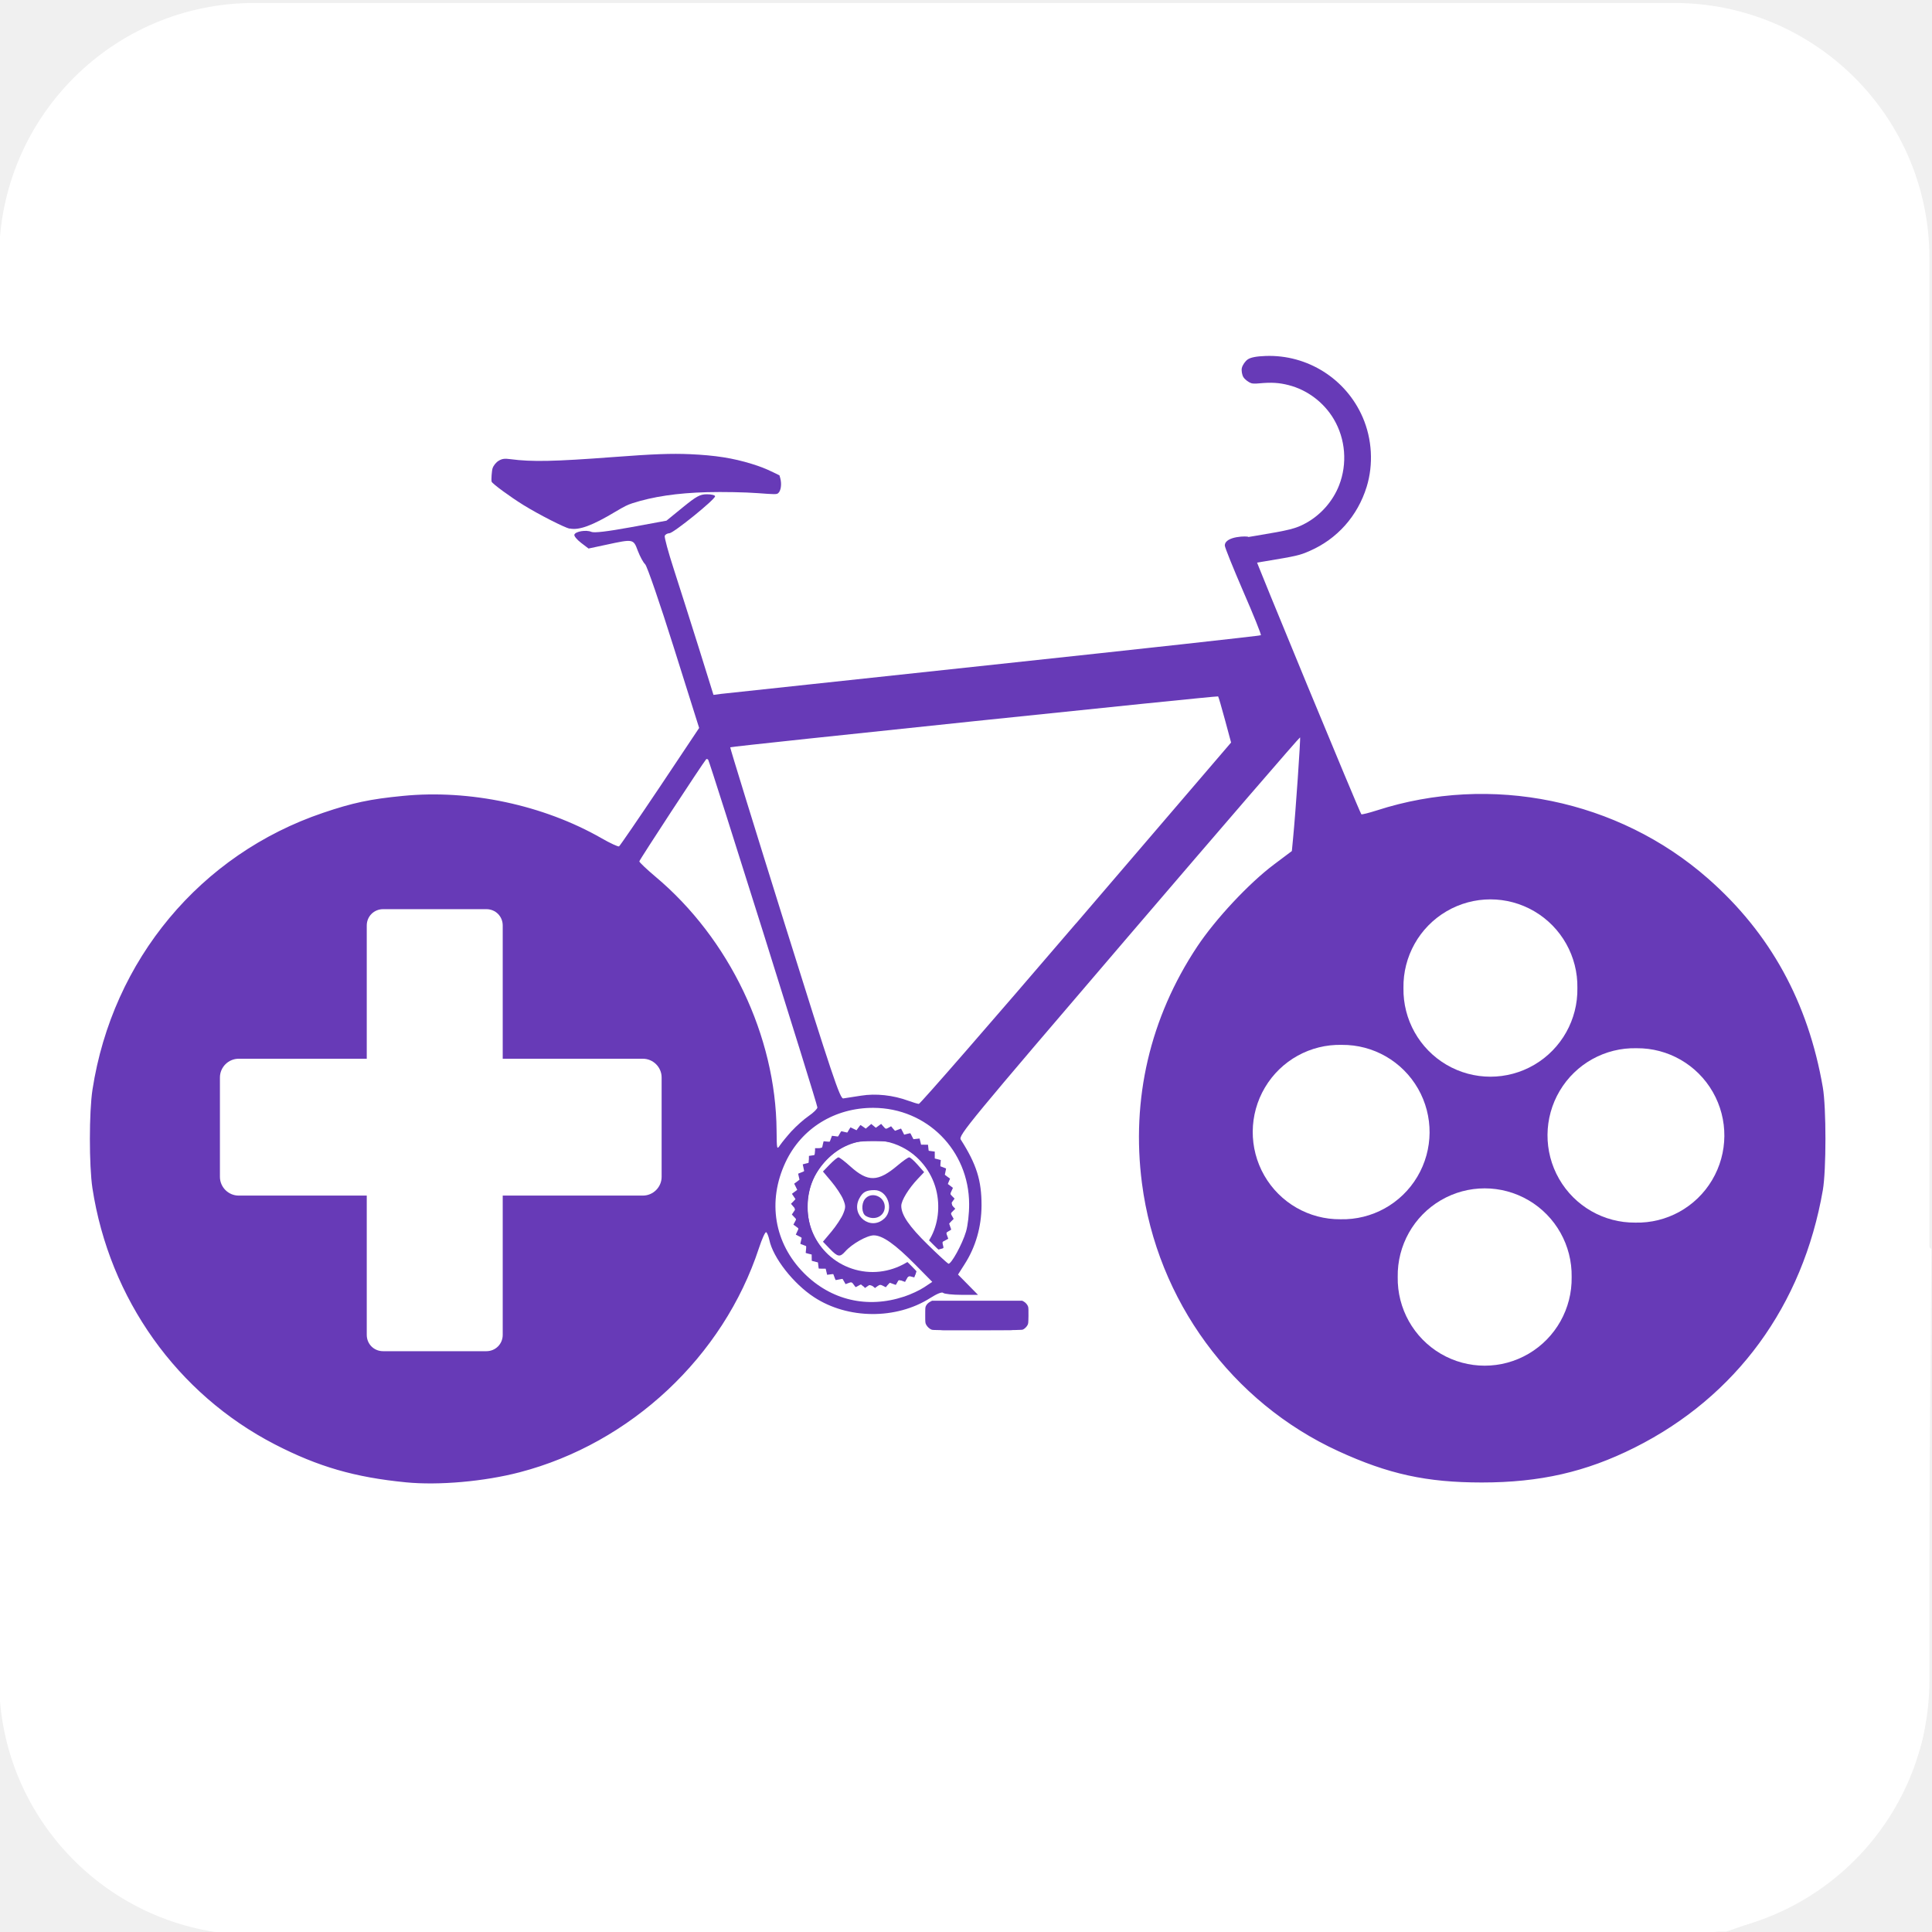
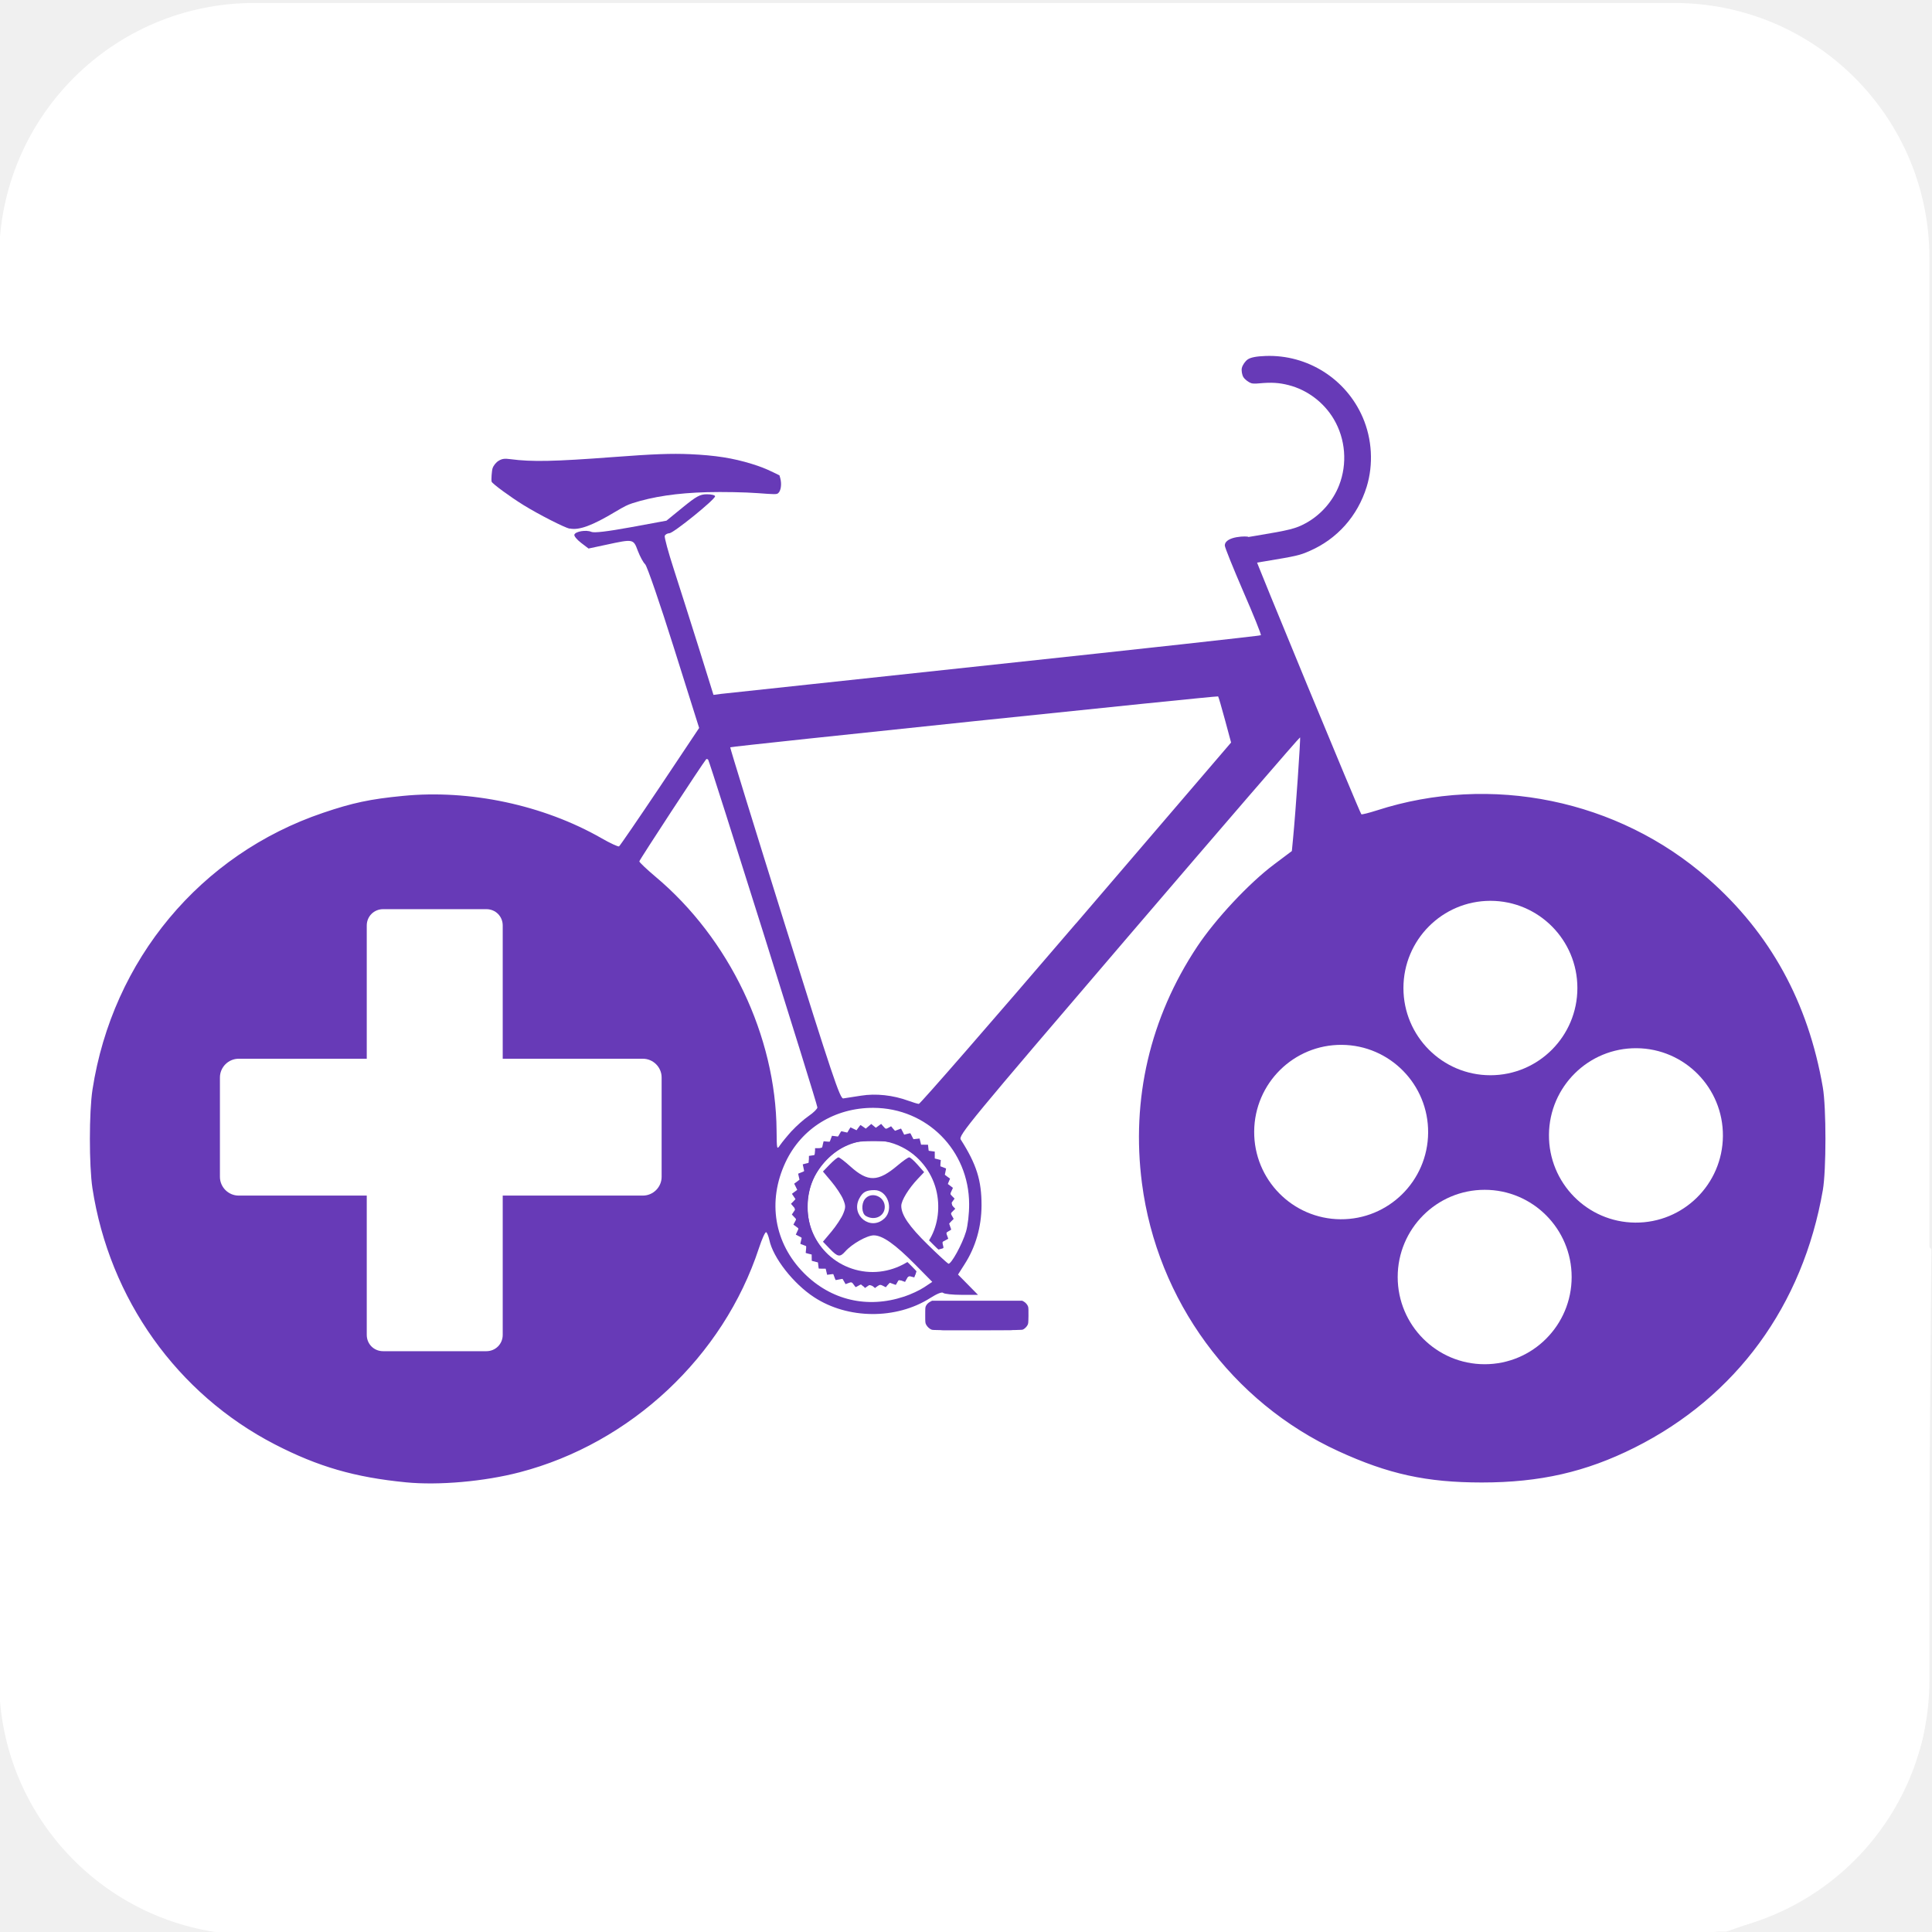
<svg xmlns="http://www.w3.org/2000/svg" id="svg15712" viewBox="0 0 24 24" version="1.1" width="100%" height="100%">
  <defs id="defs9" />
  <g id="layer3" style="display:inline" transform="translate(0,-76)">
    <rect style="fill:#ffffff;fill-opacity:1;stroke:none" id="rect3004" width="23.979" height="24" x="-0.011" y="76.037" ry="3.17" />
    <path style="fill:#ffffff;fill-opacity:1;stroke:none" d="m 7.352,97.44 c -3.114,-3.381 -2.865,-3.102 -2.737,-3.066 0.226,0.063 0.925,0.08 1.289,0.032 1.561,-0.209 2.837,-1.218 3.465,-2.74 l 0.137,-0.332 0.098,0.211 c 0.127,0.276 0.397,0.542 0.681,0.672 0.275,0.126 0.763,0.144 1.017,0.038 0.087,-0.036 0.164,-0.066 0.171,-0.066 0.007,0 0.019,0.072 0.027,0.16 l 0.013,0.16 0.615,0 0.615,0 0.014,-0.12 c 0.025,-0.22 -0.034,-0.242 -0.641,-0.242 -0.304,0 -0.54,-0.014 -0.523,-0.031 0.017,-0.017 0.149,-0.025 0.294,-0.018 l 0.262,0.013 -0.118,-0.124 -0.118,-0.124 0.131,-0.28 c 0.111,-0.238 0.131,-0.331 0.131,-0.611 0,-0.28 -0.019,-0.369 -0.124,-0.582 l -0.124,-0.251 0.146,-0.191 c 0.177,-0.233 1.522,-1.813 2.961,-3.48 0.863,-0.999 1.066,-1.213 1.077,-1.135 0.008,0.053 -0.006,0.357 -0.031,0.674 -0.041,0.526 -0.054,0.583 -0.141,0.641 -0.053,0.035 -0.288,0.257 -0.523,0.494 -0.595,0.599 -0.929,1.165 -1.134,1.919 -0.436,1.606 0.176,3.425 1.5,4.46 0.407,0.318 1.142,0.678 1.632,0.799 0.44,0.109 1.337,0.131 1.79,0.044 1.023,-0.196 1.987,-0.795 2.603,-1.617 0.503,-0.671 0.848,-1.597 0.848,-2.277 0,-0.152 0.015,-0.286 0.033,-0.297 0.018,-0.011 0.247,0.213 0.509,0.497 0.262,0.285 0.547,0.592 0.635,0.683 l 0.16,0.165 -0.023,2.941 c -0.023,2.905 -0.024,2.945 -0.12,3.26 -0.309,1.022 -1.057,1.803 -2.064,2.157 l -0.34,0.119 -5.857,0.011 -5.857,0.011 -2.377,-2.58 z" id="path3914" />
  </g>
  <g id="layer4">
    <path style="fill:#673ab7;fill-opacity:1;stroke:none" id="path3821" d="m 40.299,56.443 a 18.502,17.94 0 1 1 -37.003,0 18.502,17.94 0 1 1 37.003,0 z" transform="matrix(0.228296,0,0,0.234496,0.4284045,0.9164358)" />
    <path style="fill:#673ab7;fill-opacity:1;stroke:none" d="m 7.078,6.568 c -0.068,-0.015 -0.384,-0.176 -0.572,-0.292 -0.167,-0.103 -0.393,-0.269 -0.399,-0.293 -0.006,-0.024 0.002,-0.136 0.012,-0.166 0.012,-0.035 0.044,-0.075 0.077,-0.094 0.042,-0.025 0.073,-0.029 0.146,-0.019 0.264,0.035 0.543,0.029 1.273,-0.026 0.505,-0.038 0.724,-0.046 0.957,-0.036 0.313,0.014 0.532,0.048 0.768,0.121 0.105,0.033 0.161,0.054 0.263,0.103 l 0.08,0.039 0.01,0.036 c 0.02,0.073 0.008,0.158 -0.027,0.186 -0.019,0.015 -0.039,0.015 -0.252,-9.63e-4 -0.158,-0.012 -0.441,-0.017 -0.627,-0.012 -0.377,0.01 -0.677,0.055 -0.933,0.138 -0.063,0.021 -0.095,0.037 -0.208,0.104 -0.29,0.174 -0.454,0.234 -0.569,0.209 z" id="path3813" />
    <path style="fill:#673ab7;fill-opacity:1;stroke:none" d="M 5.043,18.414 C 4.408,18.352 3.952,18.22 3.415,17.943 2.2,17.316 1.359,16.135 1.148,14.759 1.106,14.479 1.106,13.813 1.149,13.535 1.398,11.923 2.491,10.612 4.014,10.097 4.379,9.973 4.6,9.926 5.005,9.887 c 0.83,-0.082 1.745,0.113 2.466,0.525 0.109,0.063 0.208,0.108 0.219,0.102 0.011,-0.007 0.239,-0.34 0.508,-0.741 L 8.685,9.043 8.371,8.046 c -0.173,-0.55 -0.333,-1.015 -0.357,-1.037 -0.024,-0.022 -0.064,-0.097 -0.091,-0.167 -0.055,-0.148 -0.054,-0.148 -0.392,-0.075 l -0.22,0.047 -0.093,-0.071 c -0.051,-0.039 -0.089,-0.085 -0.083,-0.101 0.013,-0.041 0.147,-0.063 0.211,-0.035 0.035,0.015 0.197,-0.004 0.493,-0.058 L 8.279,6.468 8.48,6.304 c 0.172,-0.14 0.216,-0.164 0.302,-0.164 0.056,0 0.101,0.011 0.101,0.025 0,0.04 -0.517,0.458 -0.567,0.459 -0.025,3.13e-4 -0.051,0.015 -0.058,0.032 -0.007,0.018 0.044,0.204 0.112,0.414 0.068,0.21 0.207,0.648 0.309,0.972 l 0.184,0.59 0.092,-0.012 c 0.051,-0.006 1.578,-0.17 3.394,-0.364 1.816,-0.194 3.307,-0.358 3.314,-0.365 0.007,-0.007 -0.091,-0.251 -0.218,-0.542 -0.126,-0.292 -0.23,-0.549 -0.23,-0.572 0,-0.121 0.293,-0.12 0.292,-0.107 0.042,0.123 0.016,0.062 0.078,0.237 -0.008,0.009 1.302,3.18 1.326,3.208 0.005,0.006 0.092,-0.016 0.193,-0.048 1.417,-0.458 2.997,-0.134 4.113,0.846 0.772,0.678 1.244,1.534 1.427,2.596 0.043,0.249 0.043,1.027 -5e-5,1.275 -0.249,1.435 -1.076,2.566 -2.339,3.199 -0.605,0.303 -1.176,0.433 -1.899,0.433 -0.685,-3.85e-4 -1.159,-0.104 -1.78,-0.389 -1.323,-0.607 -2.251,-1.872 -2.44,-3.327 -0.136,-1.046 0.1,-2.058 0.686,-2.941 0.228,-0.343 0.644,-0.788 0.955,-1.021 l 0.221,-0.166 0.015,-0.157 c 0.032,-0.328 0.095,-1.246 0.087,-1.255 -0.005,-0.005 -0.963,1.105 -2.129,2.467 -1.989,2.323 -2.118,2.479 -2.086,2.529 0.196,0.307 0.259,0.509 0.258,0.819 -0.001,0.265 -0.073,0.516 -0.21,0.729 l -0.082,0.129 0.124,0.126 0.124,0.126 -0.204,0 c -0.112,0 -0.215,-0.011 -0.228,-0.024 -0.015,-0.015 -0.076,0.009 -0.164,0.065 -0.421,0.267 -1.02,0.263 -1.439,-0.011 -0.258,-0.168 -0.511,-0.491 -0.557,-0.712 -0.01,-0.045 -0.027,-0.089 -0.039,-0.096 -0.012,-0.007 -0.052,0.082 -0.09,0.197 -0.442,1.348 -1.592,2.425 -2.972,2.785 -0.44,0.115 -1.007,0.165 -1.414,0.125 z M 5.742,18.277 C 7.509,18.109 8.943,16.882 9.406,15.142 9.499,14.79 9.528,14.542 9.529,14.096 9.529,13.288 9.341,12.608 8.93,11.935 8.71,11.575 8.328,11.139 8.006,10.881 7.479,10.459 6.815,10.169 6.112,10.053 c -0.288,-0.048 -1.065,-0.048 -1.349,-3.85e-4 -1.739,0.29 -3.069,1.554 -3.434,3.266 -0.07,0.326 -0.096,1.012 -0.051,1.347 0.184,1.389 1.017,2.563 2.266,3.192 0.554,0.279 1.102,0.413 1.805,0.441 0.063,0.003 0.24,-0.007 0.394,-0.022 z m 13.352,-0.038 c 0.443,-0.071 0.986,-0.263 1.373,-0.487 1.33,-0.768 2.124,-2.12 2.124,-3.617 0,-1.152 -0.451,-2.197 -1.295,-3.002 -1.201,-1.145 -2.964,-1.461 -4.504,-0.807 -1.011,0.429 -1.849,1.294 -2.24,2.312 -0.168,0.437 -0.249,0.836 -0.27,1.333 -0.078,1.788 1.009,3.419 2.71,4.067 0.329,0.125 0.72,0.21 1.16,0.251 0.174,0.016 0.701,-0.012 0.941,-0.05 z m -7.863,-2.132 c 0.082,-0.027 0.194,-0.079 0.249,-0.116 l 0.101,-0.067 -0.211,-0.214 c -0.252,-0.255 -0.407,-0.364 -0.516,-0.364 -0.083,0 -0.271,0.106 -0.354,0.2 -0.066,0.074 -0.093,0.07 -0.192,-0.033 l -0.085,-0.088 0.106,-0.126 c 0.058,-0.07 0.123,-0.168 0.144,-0.218 0.034,-0.082 0.034,-0.102 0,-0.184 -0.021,-0.05 -0.086,-0.149 -0.144,-0.218 l -0.106,-0.126 0.085,-0.088 c 0.047,-0.048 0.095,-0.088 0.108,-0.088 0.013,0 0.08,0.052 0.15,0.115 0.216,0.194 0.341,0.191 0.584,-0.014 0.065,-0.055 0.13,-0.101 0.144,-0.101 0.014,0 0.061,0.042 0.105,0.092 l 0.081,0.092 -0.076,0.08 c -0.117,0.123 -0.208,0.272 -0.208,0.339 0,0.112 0.097,0.254 0.331,0.483 0.127,0.125 0.242,0.23 0.254,0.235 0.033,0.012 0.173,-0.242 0.219,-0.398 0.023,-0.077 0.04,-0.226 0.039,-0.344 -0.003,-0.667 -0.525,-1.191 -1.188,-1.194 -0.481,-0.002 -0.895,0.254 -1.093,0.676 -0.228,0.486 -0.141,1.006 0.231,1.379 0.334,0.335 0.786,0.441 1.241,0.29 z M 10.986,15.137 c 0.122,-0.115 0.04,-0.353 -0.122,-0.353 -0.105,0 -0.148,0.024 -0.191,0.107 -0.107,0.208 0.143,0.405 0.312,0.246 z M 9.836,14.049 c 0.056,-0.061 0.15,-0.145 0.21,-0.186 0.06,-0.041 0.108,-0.089 0.108,-0.106 -6.73e-4,-0.044 -1.338,-4.301 -1.357,-4.32 -0.009,-0.009 -0.02,-0.011 -0.025,-0.005 -0.044,0.051 -0.83,1.252 -0.83,1.268 0,0.012 0.09,0.097 0.2,0.19 0.92,0.772 1.496,1.98 1.505,3.155 0.002,0.236 0.003,0.241 0.045,0.178 0.024,-0.035 0.089,-0.114 0.144,-0.175 z m 3.533,-2.58 1.924,-2.245 -0.076,-0.282 c -0.042,-0.155 -0.08,-0.286 -0.085,-0.291 -0.01,-0.01 -6.048,0.62 -6.061,0.632 -0.004,0.004 0.3,0.989 0.675,2.188 0.59,1.885 0.689,2.179 0.729,2.174 0.025,-0.003 0.124,-0.019 0.22,-0.034 0.185,-0.03 0.399,-0.007 0.592,0.064 0.054,0.02 0.112,0.037 0.127,0.038 0.016,9.86e-4 0.895,-1.008 1.953,-2.243 z" id="path3817" />
    <path style="fill:#673ab7;fill-opacity:1;stroke:none" d="m 10.853,15.98 c -0.01,-0.01 -0.061,-0.02 -0.112,-0.022 -0.093,-0.003 -0.147,-0.017 -0.25,-0.066 -0.03,-0.014 -0.067,-0.018 -0.083,-0.009 -0.016,0.01 -0.028,-1.75e-4 -0.028,-0.022 0,-0.023 -0.022,-0.04 -0.051,-0.04 -0.028,0 -0.051,-0.017 -0.051,-0.038 0,-0.021 -0.023,-0.038 -0.051,-0.038 -0.028,0 -0.051,-0.017 -0.051,-0.038 0,-0.021 -0.017,-0.038 -0.038,-0.038 -0.021,0 -0.038,-0.023 -0.038,-0.051 0,-0.028 -0.017,-0.051 -0.038,-0.051 -0.021,0 -0.038,-0.023 -0.038,-0.051 0,-0.028 -0.011,-0.051 -0.025,-0.051 -0.014,0 -0.025,-0.023 -0.025,-0.052 0,-0.028 -0.016,-0.058 -0.037,-0.066 -0.02,-0.008 -0.031,-0.03 -0.023,-0.049 0.007,-0.019 0.004,-0.05 -0.007,-0.068 -0.011,-0.018 -0.021,-0.073 -0.021,-0.122 -6e-4,-0.049 -0.01,-0.103 -0.021,-0.12 -0.011,-0.017 -0.007,-0.038 0.007,-0.047 0.015,-0.009 0.02,-0.038 0.012,-0.063 -0.008,-0.026 -0.003,-0.054 0.012,-0.063 0.018,-0.011 0.018,-0.032 0.002,-0.063 -0.019,-0.035 -0.015,-0.051 0.015,-0.062 0.023,-0.009 0.034,-0.032 0.025,-0.055 -0.009,-0.022 0.001,-0.045 0.023,-0.054 0.021,-0.008 0.038,-0.036 0.038,-0.063 0,-0.027 0.011,-0.048 0.025,-0.048 0.014,0 0.025,-0.023 0.025,-0.051 0,-0.028 0.017,-0.051 0.038,-0.051 0.021,0 0.038,-0.023 0.038,-0.051 0,-0.034 0.017,-0.051 0.051,-0.051 0.028,0 0.051,-0.017 0.051,-0.038 0,-0.021 0.023,-0.038 0.051,-0.038 0.028,0 0.051,-0.011 0.051,-0.025 0,-0.014 0.022,-0.025 0.048,-0.025 0.026,0 0.055,-0.018 0.063,-0.04 0.008,-0.022 0.027,-0.032 0.042,-0.023 0.015,0.009 0.042,0.004 0.061,-0.012 0.019,-0.015 0.051,-0.021 0.073,-0.013 0.021,0.008 0.046,0.003 0.055,-0.011 0.009,-0.014 0.033,-0.02 0.054,-0.012 0.021,0.008 0.053,0.002 0.071,-0.014 0.019,-0.015 0.042,-0.02 0.051,-0.011 0.01,0.01 0.06,0.019 0.113,0.02 0.052,0.002 0.11,0.012 0.128,0.023 0.018,0.011 0.048,0.014 0.067,0.007 0.019,-0.007 0.041,0.003 0.049,0.023 0.008,0.02 0.037,0.037 0.066,0.037 0.028,0 0.052,0.011 0.052,0.025 0,0.014 0.023,0.025 0.051,0.025 0.028,0 0.051,0.017 0.051,0.038 0,0.021 0.023,0.038 0.051,0.038 0.028,0 0.051,0.017 0.051,0.038 0,0.021 0.017,0.038 0.038,0.038 0.021,0 0.038,0.023 0.038,0.051 0,0.028 0.017,0.051 0.038,0.051 0.021,0 0.038,0.023 0.038,0.051 0,0.028 0.011,0.051 0.025,0.051 0.014,0 0.025,0.022 0.025,0.049 0,0.027 0.012,0.057 0.027,0.066 0.015,0.009 0.022,0.031 0.015,0.049 -0.007,0.018 -0.002,0.043 0.011,0.056 0.013,0.013 0.027,0.069 0.03,0.124 0.004,0.055 0.015,0.114 0.026,0.131 0.01,0.017 0.007,0.038 -0.008,0.047 -0.015,0.009 -0.02,0.038 -0.012,0.063 0.008,0.026 0.002,0.054 -0.013,0.064 -0.015,0.009 -0.021,0.039 -0.012,0.066 0.009,0.027 0.004,0.049 -0.012,0.049 -0.015,0 -0.027,0.029 -0.027,0.064 0,0.035 -0.011,0.064 -0.025,0.064 -0.014,0 -0.025,0.023 -0.025,0.051 0,0.064 -0.03,0.065 -0.086,0.003 -0.041,-0.045 -0.04,-0.057 0.011,-0.21 0.132,-0.391 -0.049,-0.825 -0.424,-1.017 -0.105,-0.054 -0.159,-0.063 -0.353,-0.063 -0.188,0 -0.25,0.011 -0.348,0.059 -0.166,0.082 -0.319,0.239 -0.398,0.409 -0.096,0.205 -0.096,0.491 -7.93e-4,0.695 0.18,0.384 0.611,0.569 1.011,0.433 0.153,-0.052 0.165,-0.053 0.21,-0.012 0.061,0.055 0.061,0.087 -2.37e-4,0.087 -0.026,0 -0.054,0.016 -0.062,0.036 -0.009,0.022 -0.034,0.031 -0.066,0.023 -0.031,-0.008 -0.052,-0.002 -0.052,0.016 0,0.018 -0.019,0.024 -0.049,0.015 -0.027,-0.009 -0.057,-0.003 -0.066,0.013 -0.01,0.016 -0.035,0.022 -0.056,0.013 -0.021,-0.008 -0.053,-0.003 -0.07,0.011 -0.017,0.014 -0.039,0.017 -0.05,0.007 z" id="path3783" />
    <path style="fill:#673ab7;fill-opacity:1;stroke:none" d="m 10.756,15.105 c -0.052,-0.03 -0.059,-0.148 -0.013,-0.208 0.079,-0.102 0.248,-0.037 0.248,0.095 0,0.116 -0.126,0.177 -0.235,0.113 z" id="path3785" />
    <path style="fill:#673ab7;fill-opacity:1;stroke:none" d="m 10.726,15.983 c -0.017,-0.017 -0.029,-0.027 -0.031,-0.027 -0.003,1.8e-5 -0.018,0.008 -0.034,0.017 -0.016,0.009 -0.03,0.017 -0.032,0.016 -0.001,-5.3e-4 -0.011,-0.012 -0.021,-0.027 -0.01,-0.014 -0.02,-0.027 -0.022,-0.029 -0.008,-0.007 -0.018,-0.005 -0.05,0.007 l -0.032,0.012 -0.018,-0.032 c -0.01,-0.018 -0.019,-0.033 -0.02,-0.034 -9.6e-4,-6.02e-4 -0.02,0.003 -0.043,0.008 -0.023,0.005 -0.042,0.008 -0.043,0.007 -0.002,-0.002 -0.008,-0.019 -0.027,-0.07 l -0.002,-0.005 -0.038,0.005 -0.038,0.005 -0.009,-0.038 -0.009,-0.038 -0.043,0 c -0.032,0 -0.043,-6.98e-4 -0.044,-0.003 -5.53e-4,-0.002 -0.003,-0.019 -0.005,-0.039 l -0.004,-0.036 -0.021,-0.005 c -0.012,-0.003 -0.029,-0.007 -0.039,-0.01 l -0.017,-0.005 -6.24e-4,-0.039 -6.24e-4,-0.039 -0.037,-0.009 c -0.028,-0.007 -0.037,-0.01 -0.037,-0.012 0.003,-0.027 0.008,-0.082 0.007,-0.083 -6.24e-4,-6.26e-4 -0.017,-0.007 -0.036,-0.014 -0.019,-0.007 -0.036,-0.014 -0.037,-0.014 -0.001,-6.26e-4 0.002,-0.017 0.007,-0.036 0.005,-0.019 0.009,-0.036 0.009,-0.038 3.9e-5,-0.003 -0.01,-0.009 -0.036,-0.022 -0.02,-0.01 -0.037,-0.019 -0.037,-0.019 -3.84e-4,-3.37e-4 0.007,-0.016 0.016,-0.035 0.009,-0.019 0.017,-0.036 0.017,-0.039 0,-0.004 -0.006,-0.01 -0.031,-0.027 -0.017,-0.012 -0.031,-0.022 -0.032,-0.023 -4.57e-4,-3.37e-4 0.007,-0.014 0.016,-0.03 0.01,-0.017 0.017,-0.032 0.017,-0.036 0,-0.005 -0.006,-0.012 -0.026,-0.032 -0.014,-0.014 -0.026,-0.027 -0.026,-0.028 0,-10e-4 0.009,-0.015 0.02,-0.03 0.027,-0.037 0.027,-0.036 -0.007,-0.075 l -0.024,-0.028 0.028,-0.028 c 0.015,-0.016 0.028,-0.029 0.028,-0.03 0,-0.001 -0.01,-0.016 -0.022,-0.033 -0.012,-0.017 -0.022,-0.032 -0.022,-0.033 0,-9.62e-4 0.015,-0.012 0.033,-0.025 0.018,-0.013 0.033,-0.024 0.033,-0.024 0,-5.29e-4 -0.009,-0.018 -0.019,-0.039 l -0.019,-0.038 0.033,-0.024 c 0.018,-0.013 0.033,-0.025 0.033,-0.026 -4.08e-4,-0.001 -0.005,-0.018 -0.009,-0.038 -0.007,-0.029 -0.008,-0.036 -0.006,-0.037 0.002,-0.001 0.019,-0.008 0.038,-0.015 0.019,-0.007 0.035,-0.014 0.035,-0.016 0,-0.002 -0.004,-0.021 -0.009,-0.043 -0.005,-0.022 -0.009,-0.04 -0.009,-0.041 0,-2.89e-4 0.017,-0.005 0.038,-0.01 l 0.038,-0.009 6.01e-4,-0.043 6e-4,-0.043 0.035,-0.005 c 0.033,-0.004 0.035,-0.005 0.038,-0.01 0.002,-0.004 0.003,-0.018 0.003,-0.043 l 3.3e-5,-0.038 0.035,0 c 0.037,0 0.052,-0.003 0.054,-0.011 5.52e-4,-0.002 0.004,-0.019 0.008,-0.038 0.004,-0.019 0.008,-0.035 0.009,-0.036 9.6e-4,-10e-4 0.015,-2.17e-4 0.031,0.002 0.016,0.002 0.033,0.003 0.038,0.003 l 0.008,-7.22e-4 0.013,-0.036 c 0.007,-0.02 0.014,-0.036 0.014,-0.037 3.12e-4,-3.86e-4 0.016,0.001 0.035,0.004 0.019,0.003 0.036,0.005 0.038,0.005 0.003,0 0.01,-0.01 0.022,-0.033 0.012,-0.022 0.02,-0.033 0.022,-0.033 0.002,3e-5 0.019,0.004 0.038,0.009 0.026,0.007 0.035,0.008 0.037,0.006 9.6e-4,-0.002 0.009,-0.016 0.019,-0.033 0.009,-0.016 0.018,-0.03 0.019,-0.03 0.001,0 0.018,0.008 0.038,0.018 0.02,0.01 0.036,0.018 0.037,0.018 5.28e-4,0 0.011,-0.015 0.024,-0.033 0.013,-0.018 0.024,-0.032 0.026,-0.032 0.001,5.29e-4 0.017,0.011 0.034,0.023 l 0.031,0.022 0.034,-0.029 0.034,-0.029 0.011,0.009 c 0.006,0.005 0.019,0.016 0.029,0.024 l 0.017,0.014 0.006,-0.004 c 0.003,-0.002 0.018,-0.013 0.033,-0.024 l 0.027,-0.02 0.025,0.029 c 0.023,0.027 0.026,0.029 0.034,0.03 0.009,0.001 0.011,4.33e-4 0.037,-0.014 0.015,-0.009 0.028,-0.016 0.028,-0.015 0.005,0.008 0.047,0.056 0.048,0.056 0.001,0 0.018,-0.006 0.038,-0.014 0.02,-0.007 0.036,-0.014 0.037,-0.014 6.49e-4,-7e-6 0.01,0.017 0.02,0.038 l 0.019,0.038 0.034,-0.009 c 0.019,-0.005 0.036,-0.009 0.039,-0.009 0.004,-4.6e-5 0.008,0.005 0.023,0.037 0.01,0.02 0.019,0.037 0.019,0.037 4.32e-4,4.81e-4 0.018,-0.001 0.038,-0.004 0.021,-0.003 0.038,-0.004 0.038,-0.004 1.96e-4,2.89e-4 0.004,0.014 0.008,0.03 0.004,0.016 0.008,0.033 0.009,0.038 l 0.002,0.008 0.043,6.02e-4 0.043,6.01e-4 0.004,0.037 c 0.002,0.02 0.004,0.038 0.005,0.038 4.8e-4,4.81e-4 0.018,0.003 0.038,0.005 l 0.037,0.005 0,0.043 0,0.043 0.037,0.009 c 0.021,0.005 0.038,0.01 0.038,0.01 5.52e-4,5.54e-4 -5.76e-4,0.015 -0.003,0.032 -0.002,0.017 -0.004,0.034 -0.004,0.038 l 0,0.007 0.035,0.013 c 0.019,0.007 0.036,0.014 0.037,0.015 9.61e-4,8.66e-4 -0.002,0.018 -0.007,0.039 -0.005,0.02 -0.008,0.038 -0.008,0.039 5.29e-4,8.67e-4 0.015,0.012 0.033,0.025 l 0.032,0.023 -0.014,0.033 c -0.008,0.018 -0.014,0.034 -0.013,0.034 5.28e-4,8.67e-4 0.015,0.011 0.031,0.023 0.017,0.012 0.031,0.023 0.031,0.024 6e-4,9.63e-4 -0.006,0.018 -0.016,0.037 -0.009,0.019 -0.017,0.037 -0.017,0.039 0,0.002 0.012,0.016 0.027,0.031 l 0.027,0.027 -0.02,0.028 -0.02,0.028 0.003,0.013 c 0.003,0.012 0.004,0.014 0.024,0.035 l 0.022,0.022 -0.029,0.029 -0.029,0.029 0.019,0.034 0.019,0.034 -0.028,0.028 c -0.015,0.016 -0.028,0.029 -0.028,0.031 0,0.001 0.006,0.019 0.013,0.038 0.007,0.02 0.013,0.036 0.012,0.037 -5.53e-4,9.14e-4 -0.015,0.01 -0.032,0.019 -0.017,0.01 -0.031,0.019 -0.031,0.02 -3.9e-5,0.002 0.016,0.046 0.026,0.071 0.001,0.003 -0.005,0.007 -0.037,0.023 l -0.038,0.019 0.008,0.032 c 0.012,0.049 0.014,0.044 -0.021,0.054 -0.016,0.005 -0.031,0.009 -0.033,0.009 -0.002,3.1e-5 -0.029,-0.026 -0.06,-0.057 l -0.057,-0.057 0.013,-0.022 c 0.101,-0.175 0.128,-0.403 0.074,-0.611 -0.059,-0.227 -0.216,-0.422 -0.424,-0.526 -0.068,-0.034 -0.129,-0.055 -0.207,-0.071 -0.025,-0.005 -0.036,-0.006 -0.09,-0.007 -0.096,-0.002 -0.184,3.37e-4 -0.215,0.006 -0.218,0.043 -0.402,0.167 -0.524,0.352 -0.071,0.108 -0.114,0.222 -0.132,0.358 -0.005,0.036 -0.007,0.122 -0.004,0.161 0.017,0.209 0.104,0.392 0.255,0.535 0.17,0.16 0.409,0.24 0.643,0.213 0.112,-0.013 0.222,-0.049 0.321,-0.107 0.011,-0.006 0.021,-0.012 0.021,-0.012 0.003,0 0.113,0.112 0.113,0.115 0,0.002 -0.004,0.015 -0.009,0.028 -0.005,0.013 -0.011,0.03 -0.014,0.036 l -0.004,0.012 -0.038,-0.01 -0.038,-0.01 -0.019,0.038 c -0.01,0.021 -0.019,0.038 -0.02,0.038 -4.8e-4,0 -0.017,-0.006 -0.037,-0.014 -0.02,-0.007 -0.037,-0.014 -0.038,-0.014 -0.001,-2e-6 -0.01,0.013 -0.019,0.029 -0.009,0.016 -0.018,0.031 -0.019,0.033 -0.003,0.004 -0.005,0.003 -0.039,-0.01 -0.02,-0.007 -0.037,-0.014 -0.038,-0.014 -0.001,-7e-6 -0.013,0.013 -0.026,0.028 l -0.023,0.028 -0.038,-0.019 c -0.033,-0.016 -0.039,-0.019 -0.042,-0.016 -0.002,0.002 -0.015,0.012 -0.029,0.024 l -0.025,0.021 -0.022,-0.018 c -0.021,-0.017 -0.033,-0.025 -0.039,-0.025 -0.002,2.4e-5 -0.016,0.01 -0.033,0.021 -0.016,0.012 -0.03,0.021 -0.03,0.021 -2.64e-4,0 -0.013,-0.012 -0.027,-0.027 z" id="path3807" />
    <path style="fill:#673ab7;fill-opacity:1;stroke:none" d="m 15.501,4.464 c -0.032,0.022 -0.065,0.069 -0.074,0.106 -0.008,0.031 0.002,0.088 0.019,0.115 0.018,0.029 0.064,0.064 0.097,0.075 0.02,0.006 0.048,0.007 0.101,0.002 0.15,-0.014 0.247,-0.008 0.363,0.022 0.233,0.059 0.439,0.215 0.562,0.423 0.146,0.247 0.17,0.554 0.066,0.821 -0.078,0.2 -0.23,0.371 -0.416,0.472 -0.123,0.067 -0.2,0.086 -0.616,0.155 l -0.319,0.053 0.017,0.026 c 0.036,0.056 0.06,0.191 0.047,0.266 -0.003,0.016 -0.005,0.03 -0.005,0.032 2.08e-4,0.001 0.166,-0.025 0.369,-0.059 0.397,-0.066 0.432,-0.074 0.555,-0.128 0.344,-0.149 0.598,-0.435 0.71,-0.797 0.086,-0.279 0.068,-0.593 -0.049,-0.864 -0.207,-0.478 -0.686,-0.781 -1.207,-0.762 -0.114,0.004 -0.184,0.018 -0.22,0.042 z" id="path3815" />
    <path style="fill:#673ab7;fill-opacity:1;stroke:none" id="path3821-7" d="m 40.299,56.443 a 18.502,17.94 0 1 1 -37.003,0 18.502,17.94 0 1 1 37.003,0 z" transform="matrix(0.2289833,0,0,0.2348513,13.42024,0.8722298)" />
    <g id="g3851" transform="matrix(0.2400856,0,0,0.2407172,-0.04407791,-0.02545717)" style="fill:#673ab7;fill-opacity:1">
      <path id="path3801" d="m 48.39,68.726 c -0.106,-0.038 -0.231,-0.151 -0.287,-0.262 -0.045,-0.089 -0.047,-0.102 -0.047,-0.494 0,-0.377 0.003,-0.407 0.04,-0.478 0.05,-0.093 0.122,-0.161 0.231,-0.218 l 0.084,-0.044 2.331,0 2.331,0 0.078,0.041 c 0.102,0.054 0.203,0.174 0.231,0.274 0.015,0.054 0.02,0.208 0.016,0.472 -0.006,0.36 -0.009,0.398 -0.047,0.468 -0.05,0.094 -0.14,0.183 -0.229,0.228 -0.064,0.032 -0.196,0.034 -2.362,0.037 -1.988,0.003 -2.304,-3.99e-4 -2.372,-0.025 z m 2.609,-0.129 c 0.409,-0.182 0.523,-0.768 0.209,-1.081 -0.257,-0.257 -0.697,-0.249 -0.959,0.018 -0.135,0.137 -0.17,0.226 -0.17,0.436 0,0.152 0.007,0.193 0.048,0.281 0.155,0.329 0.553,0.488 0.872,0.346 z M 49.606,68.214 c 0.145,-0.114 0.143,-0.383 -0.004,-0.459 -0.125,-0.064 -0.327,-0.009 -0.386,0.106 -0.039,0.075 -0.027,0.198 0.027,0.273 0.08,0.112 0.269,0.154 0.363,0.08 z m 2.55,-0.002 c 0.027,-0.022 0.062,-0.063 0.077,-0.093 0.037,-0.071 0.036,-0.241 -0.002,-0.295 -0.07,-0.1 -0.234,-0.127 -0.364,-0.06 -0.133,0.068 -0.167,0.207 -0.085,0.347 0.079,0.134 0.266,0.185 0.373,0.101 l 10e-7,0 z m -3.315,-0.074 c 0.068,-0.054 0.1,-0.165 0.066,-0.235 -0.055,-0.114 -0.212,-0.132 -0.309,-0.036 -0.076,0.076 -0.043,0.222 0.063,0.279 0.071,0.039 0.122,0.036 0.179,-0.009 z m 4.002,-0.016 c 0.045,-0.045 0.055,-0.071 0.055,-0.141 0,-0.159 -0.135,-0.228 -0.277,-0.141 -0.076,0.046 -0.104,0.112 -0.077,0.182 0.057,0.151 0.201,0.198 0.299,0.1 z" style="fill:#673ab7;fill-opacity:1;stroke:none" />
      <rect ry="0.742" y="67.266" x="48.234" height="1.484" width="4.984" id="rect3843" style="fill:#673ab7;fill-opacity:1;stroke:none" />
    </g>
  </g>
  <g id="layer2" transform="translate(0,-76)" />
  <g id="layer1" transform="translate(0,-76)">
    <path style="fill:#ffffff;fill-opacity:1;stroke:none" d="m 4.759,87.294 c -0.113,0 -0.203,0.089 -0.203,0.203 l 0,1.655 -1.591,0 c -0.128,0 -0.233,0.105 -0.233,0.233 l 0,1.234 c 0,0.128 0.105,0.233 0.233,0.233 l 1.591,0 0,1.73 c 0,0.114 0.089,0.203 0.203,0.203 l 1.283,0 c 0.113,0 0.203,-0.089 0.203,-0.203 l 0,-1.73 1.741,0 c 0.128,0 0.233,-0.105 0.233,-0.233 l 0,-1.234 c 0,-0.128 -0.105,-0.233 -0.233,-0.233 l -1.741,0 0,-1.655 c 0,-0.114 -0.089,-0.203 -0.203,-0.203 l -1.283,0 z" id="rect3841" />
    <g transform="matrix(0.2400856,0,0,0.2407172,-0.04280624,75.94987)" id="g3975" style="fill:#ffffff;fill-opacity:1;stroke:none">
-       <path transform="matrix(1.249412,0,0,1.213714,-14.6913,-9.103452)" d="m 77.225,49.682 a 3.602,3.708 0 1 1 -7.203,0 3.602,3.708 0 1 1 7.203,0 z" id="path3870" style="fill:#ffffff;fill-opacity:1;stroke:none" />
-       <path transform="matrix(1.249412,0,0,1.213714,-14.98812,5.809885)" d="m 77.225,49.682 a 3.602,3.708 0 1 1 -7.203,0 3.602,3.708 0 1 1 7.203,0 z" id="path3870-0" style="fill:#ffffff;fill-opacity:1;stroke:none" />
-       <path transform="matrix(-0.00957143,1.249374,-1.213678,-0.00929798,145.8265,-32.71902)" d="m 77.225,49.682 a 3.602,3.708 0 1 1 -7.203,0 3.602,3.708 0 1 1 7.203,0 z" id="path3870-4" style="fill:#ffffff;fill-opacity:1;stroke:none" />
-       <path transform="matrix(-0.00957143,1.249374,-1.213678,-0.00929798,130.5743,-32.89205)" d="m 77.225,49.682 a 3.602,3.708 0 1 1 -7.203,0 3.602,3.708 0 1 1 7.203,0 z" id="path3870-0-8" style="fill:#ffffff;fill-opacity:1;stroke:none" />
+       <path transform="matrix(1.249412,0,0,1.213714,-14.6913,-9.103452)" d="m 77.225,49.682 a 3.602,3.708 0 0 1 -3.602,3.708 3.602,3.708 0 0 1 -3.602,-3.708 3.602,3.708 0 0 1 3.602,-3.708 3.602,3.708 0 0 1 3.602,3.708 z" id="path3870" style="fill:#ffffff;fill-opacity:1;stroke:none" />
+       <path transform="matrix(1.249412,0,0,1.213714,-14.98812,5.809885)" d="m 77.225,49.682 a 3.602,3.708 0 0 1 -3.602,3.708 3.602,3.708 0 0 1 -3.602,-3.708 3.602,3.708 0 0 1 3.602,-3.708 3.602,3.708 0 0 1 3.602,3.708 z" id="path3870-0" style="fill:#ffffff;fill-opacity:1;stroke:none" />
+       <path transform="matrix(-0.00957143,1.249374,-1.213678,-0.00929798,145.8265,-32.71902)" d="m 77.225,49.682 a 3.602,3.708 0 0 1 -3.602,3.708 3.602,3.708 0 0 1 -3.602,-3.708 3.602,3.708 0 0 1 3.602,-3.708 3.602,3.708 0 0 1 3.602,3.708 z" id="path3870-4" style="fill:#ffffff;fill-opacity:1;stroke:none" />
+       <path transform="matrix(-0.00957143,1.249374,-1.213678,-0.00929798,130.5743,-32.89205)" d="m 77.225,49.682 a 3.602,3.708 0 0 1 -3.602,3.708 3.602,3.708 0 0 1 -3.602,-3.708 3.602,3.708 0 0 1 3.602,-3.708 3.602,3.708 0 0 1 3.602,3.708 z" id="path3870-0-8" style="fill:#ffffff;fill-opacity:1;stroke:none" />
    </g>
  </g>
</svg>
